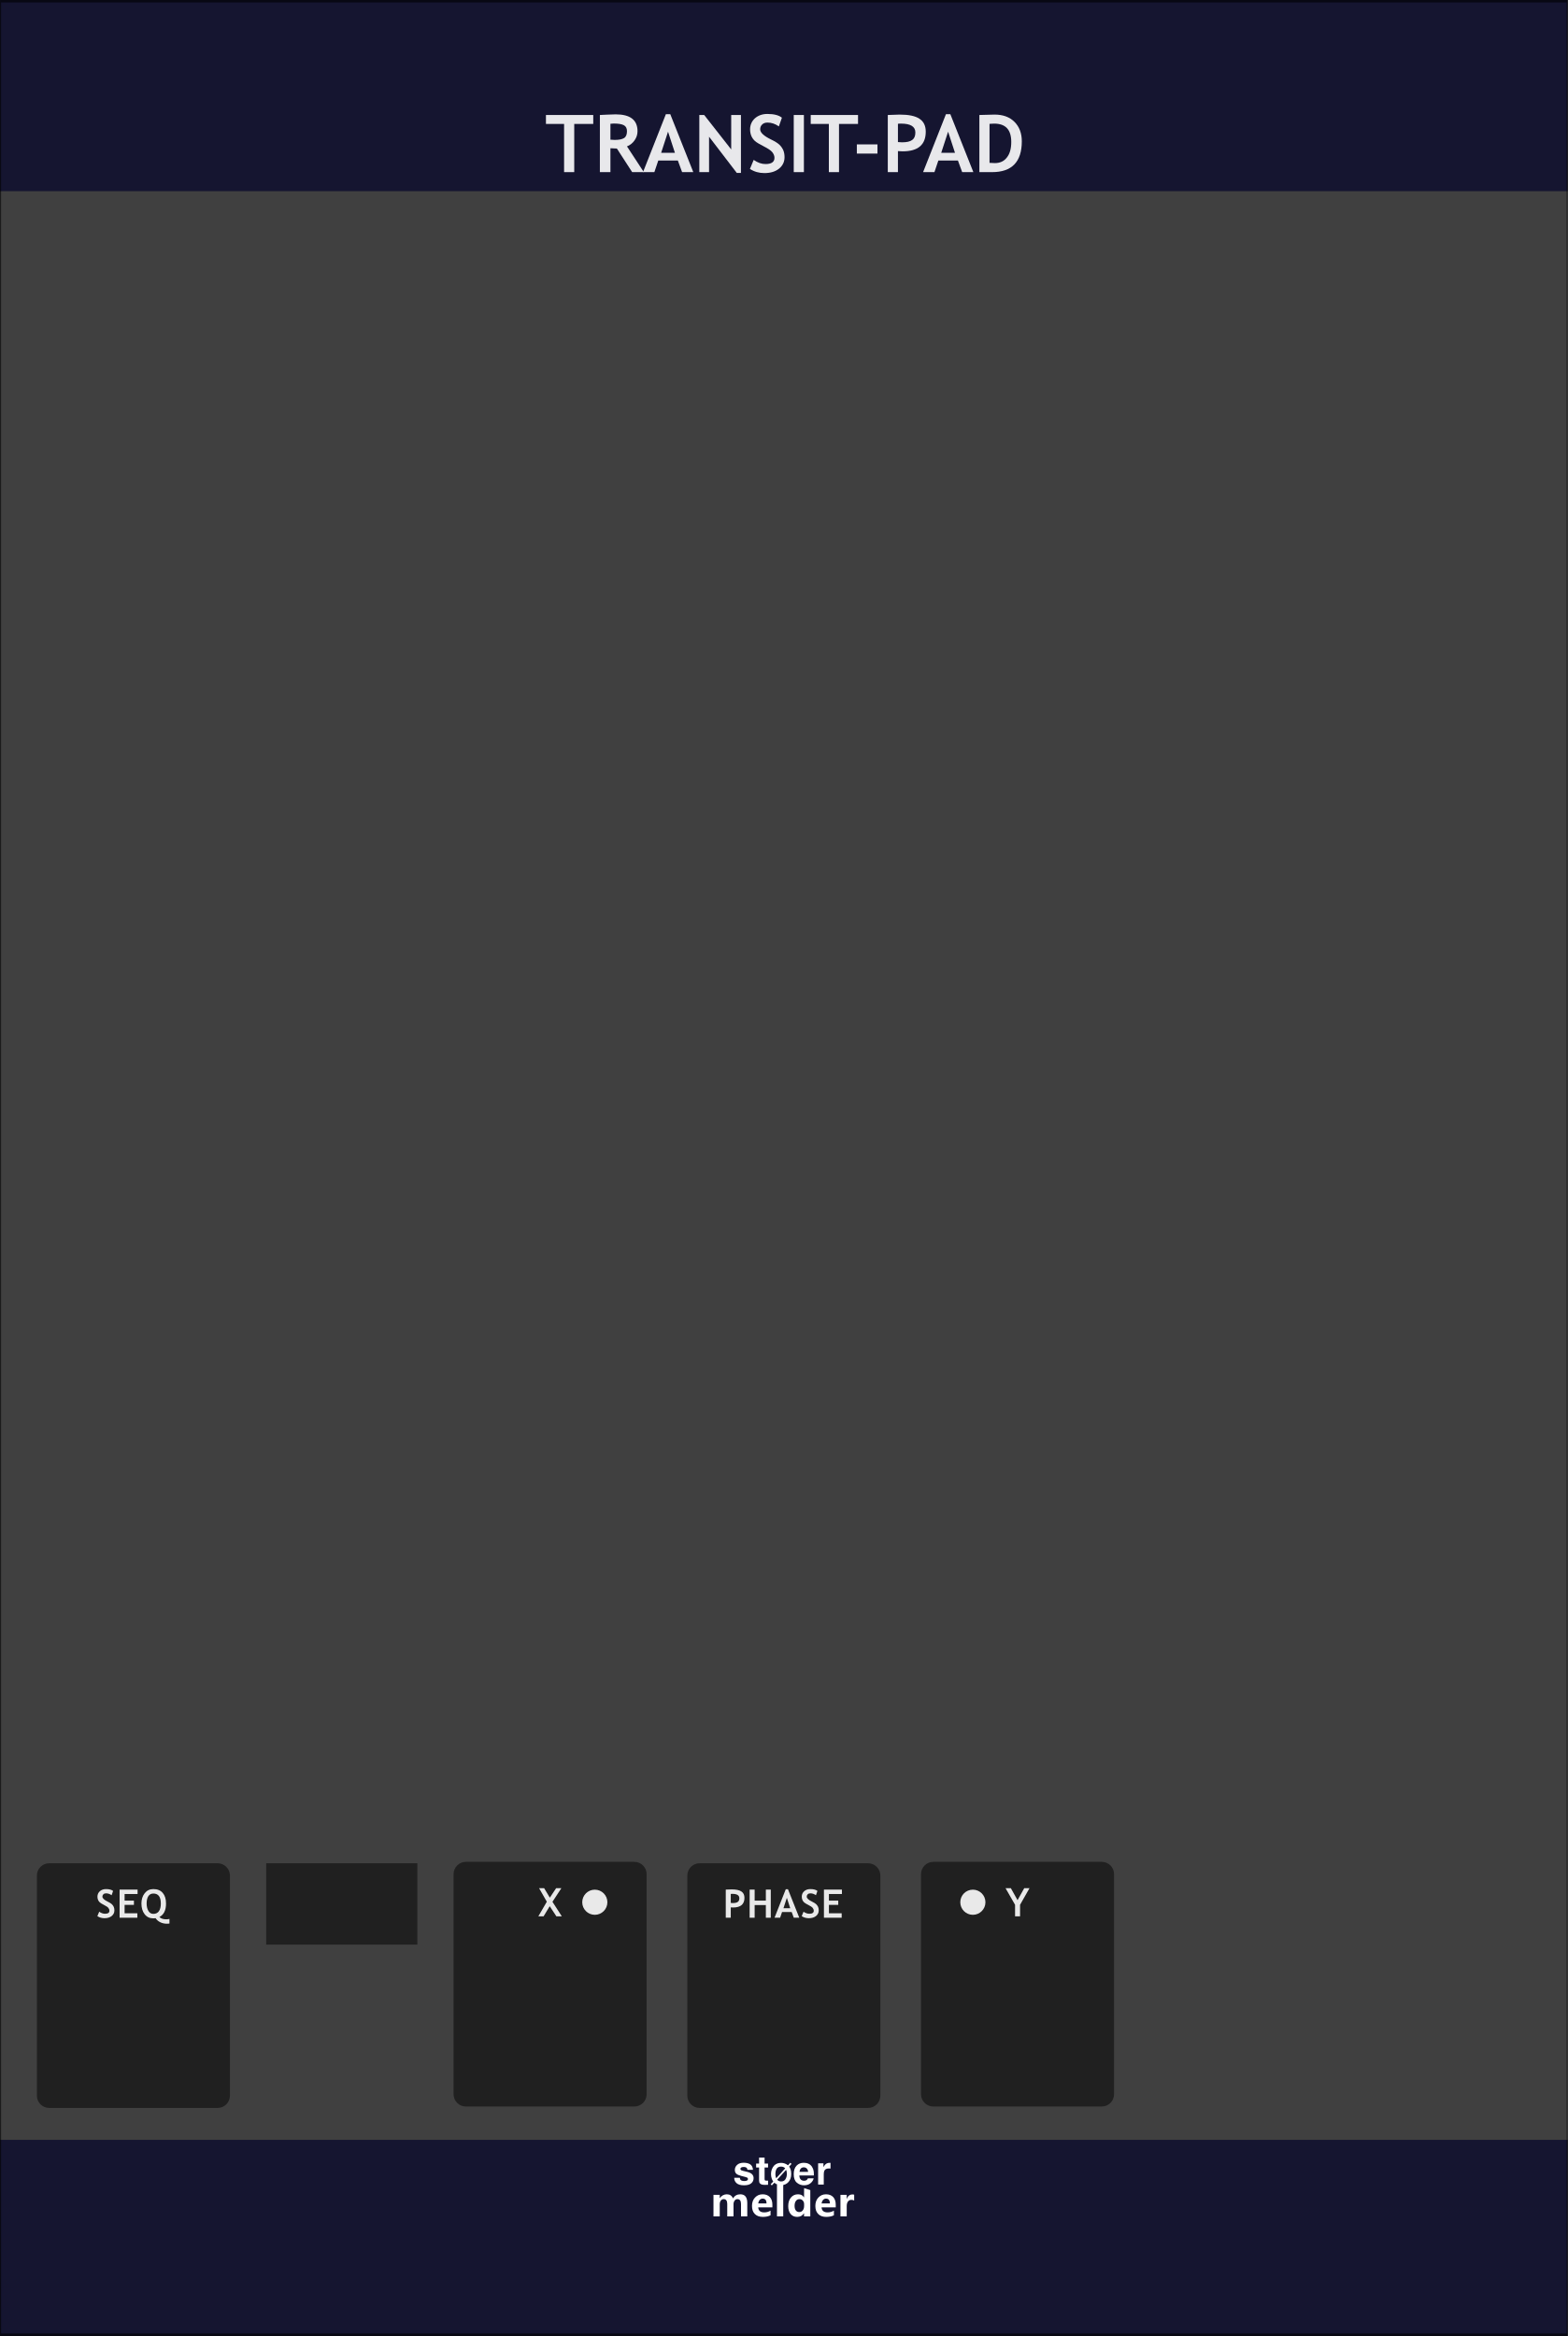
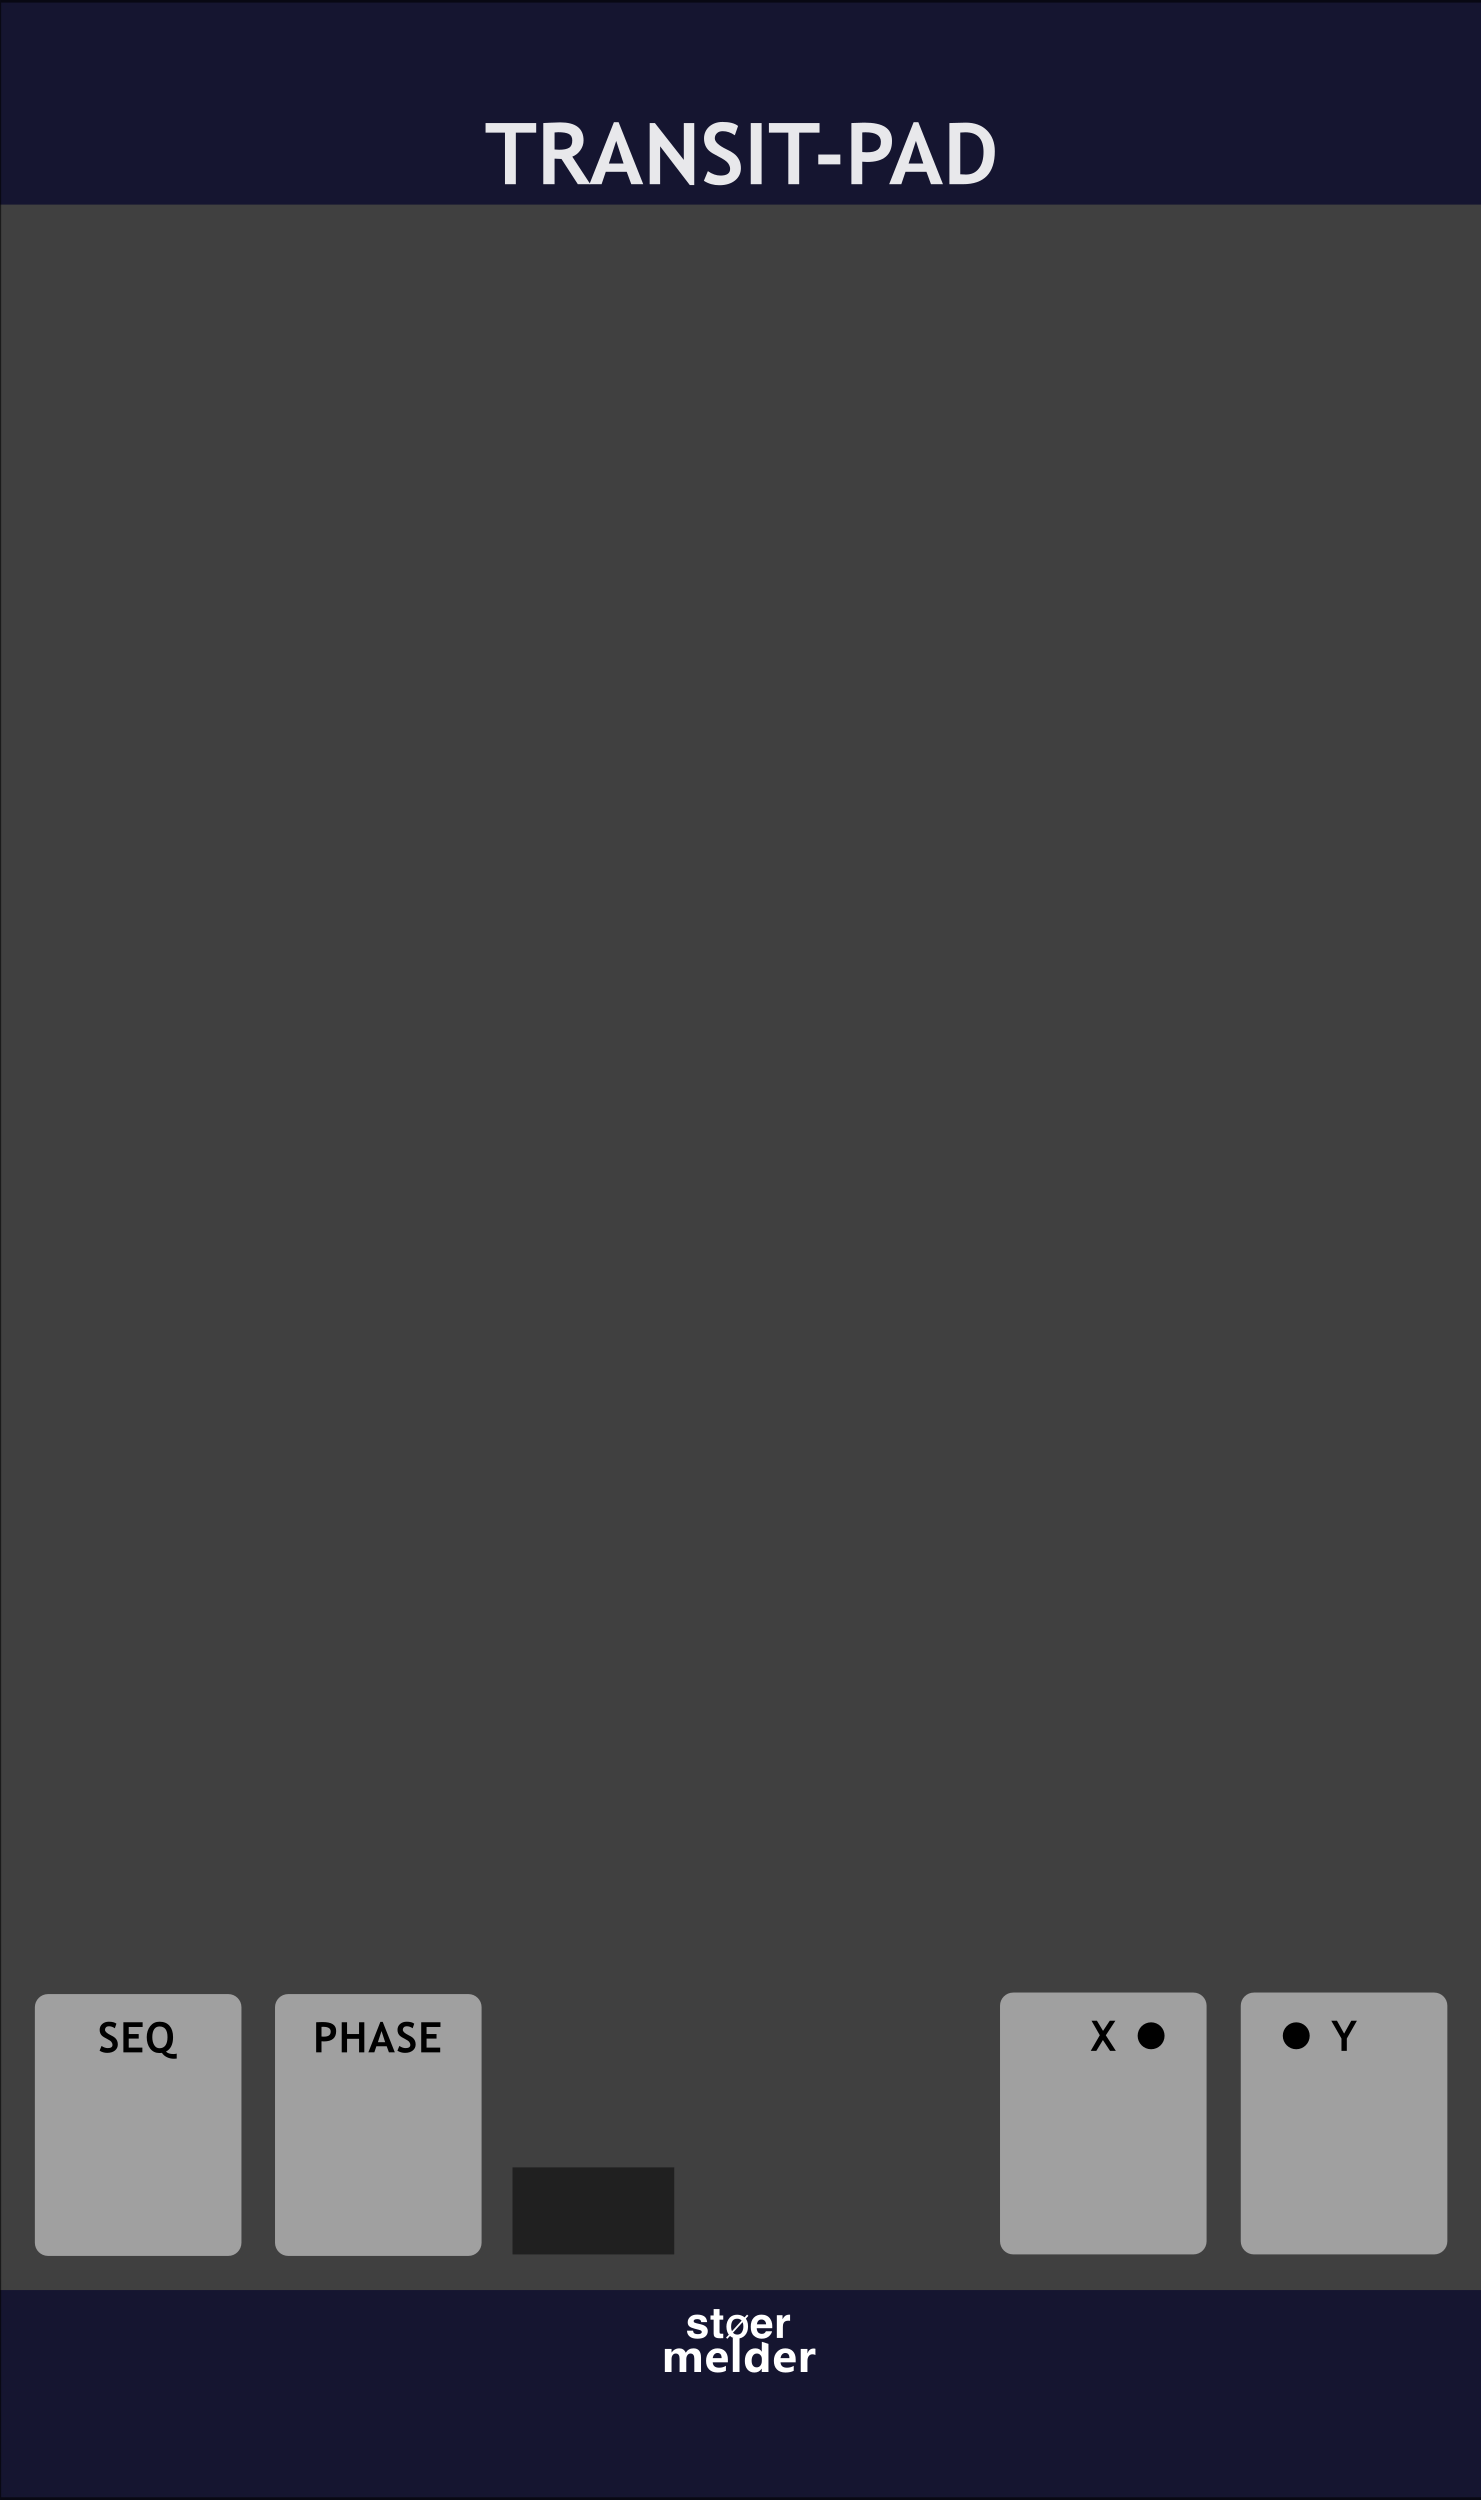
- <svg xmlns="http://www.w3.org/2000/svg" width="100%" height="100%" viewBox="0 0 255 380" version="1.1" xml:space="preserve" style="fill-rule:evenodd;clip-rule:evenodd;stroke-linecap:round;stroke-linejoin:round;stroke-miterlimit:1.5;">
+ <svg xmlns="http://www.w3.org/2000/svg" width="100%" height="100%" viewBox="0 0 225 380" version="1.1" xml:space="preserve" style="fill-rule:evenodd;clip-rule:evenodd;stroke-linecap:round;stroke-linejoin:round;stroke-miterlimit:1.5;">
  <g id="panel" transform="matrix(0.834722,0,0,1.04324,-961.337,250.623)">
    <g transform="matrix(5.09152,0,0,0.958552,1151.69,-240.235)">
      <rect x="0" y="0" width="60" height="380" style="fill:rgb(64,64,64);" />
    </g>
    <g transform="matrix(1.80655,0,0,1.81823,1205.94,-538.329)">
      <rect x="-30.034" y="347.456" width="169.102" height="16.91" style="fill:rgb(10,10,44);fill-opacity:0.8;" />
    </g>
    <g transform="matrix(1.80655,0,0,1.76292,1205.94,-852.772)">
      <rect x="-30.034" y="347.456" width="169.102" height="16.91" style="fill:rgb(10,10,44);fill-opacity:0.8;" />
    </g>
    <g transform="matrix(13.6399,0,0,25.5659,641.722,-292.473)">
      <rect x="37.388" y="2.043" width="22.397" height="14.247" style="fill:none;stroke:black;stroke-opacity:0.6;stroke-width:0.03px;" />
    </g>
-     <g transform="matrix(1.198,0,0,0.958552,1269.32,-213.396)">
+     <g transform="matrix(1.198,0,0,0.958552,1251.35,-213.396)">
      <g transform="matrix(13,0,0,13,-9.51704,0)">
        <path d="M0.364,-0.603L0.364,-0L0.237,-0L0.237,-0.603L0.01,-0.603L0.01,-0.715L0.602,-0.715L0.602,-0.603L0.364,-0.603Z" style="fill:white;fill-opacity:0.9;fill-rule:nonzero;" />
      </g>
      <g transform="matrix(13,0,0,13,-1.56343,0)">
        <path d="M0.477,-0L0.286,-0.295C0.266,-0.296 0.24,-0.297 0.205,-0.299L0.205,-0L0.073,-0L0.073,-0.715C0.08,-0.715 0.108,-0.717 0.156,-0.719C0.204,-0.721 0.242,-0.723 0.271,-0.723C0.453,-0.723 0.544,-0.652 0.544,-0.512C0.544,-0.469 0.531,-0.431 0.506,-0.396C0.481,-0.361 0.45,-0.337 0.412,-0.322L0.623,-0L0.477,-0ZM0.205,-0.605L0.205,-0.406C0.229,-0.404 0.246,-0.403 0.259,-0.403C0.312,-0.403 0.351,-0.411 0.375,-0.426C0.4,-0.441 0.412,-0.47 0.412,-0.513C0.412,-0.548 0.399,-0.573 0.373,-0.587C0.346,-0.601 0.305,-0.608 0.248,-0.608C0.234,-0.608 0.22,-0.607 0.205,-0.605Z" style="fill:white;fill-opacity:0.9;fill-rule:nonzero;" />
      </g>
      <g transform="matrix(13,0,0,13,6.37749,0)">
        <path d="M0.491,-0L0.438,-0.145L0.193,-0.145L0.144,-0L0.002,-0L0.288,-0.725L0.343,-0.725L0.631,-0L0.491,-0ZM0.315,-0.506L0.229,-0.242L0.401,-0.242L0.315,-0.506Z" style="fill:white;fill-opacity:0.9;fill-rule:nonzero;" />
      </g>
      <g transform="matrix(13,0,0,13,14.6104,0)">
        <path d="M0.542,0.01L0.195,-0.443L0.195,0L0.073,0L0.073,-0.715L0.134,-0.715L0.472,-0.284L0.472,-0.715L0.594,-0.715L0.594,0.01L0.542,0.01Z" style="fill:white;fill-opacity:0.9;fill-rule:nonzero;" />
      </g>
      <g transform="matrix(13,0,0,13,23.2877,0)">
        <path d="M0.039,-0.04L0.086,-0.153C0.136,-0.118 0.185,-0.101 0.234,-0.101C0.308,-0.101 0.346,-0.127 0.346,-0.179C0.346,-0.203 0.337,-0.226 0.319,-0.249C0.302,-0.271 0.266,-0.295 0.211,-0.323C0.156,-0.351 0.119,-0.373 0.1,-0.391C0.081,-0.409 0.066,-0.43 0.056,-0.454C0.046,-0.479 0.041,-0.506 0.041,-0.535C0.041,-0.59 0.061,-0.636 0.101,-0.673C0.142,-0.709 0.194,-0.728 0.257,-0.728C0.34,-0.728 0.401,-0.712 0.439,-0.681L0.401,-0.572C0.356,-0.604 0.309,-0.62 0.26,-0.62C0.23,-0.62 0.208,-0.612 0.192,-0.596C0.176,-0.581 0.167,-0.561 0.167,-0.536C0.167,-0.495 0.213,-0.452 0.304,-0.408C0.352,-0.385 0.386,-0.363 0.407,-0.344C0.428,-0.324 0.444,-0.301 0.456,-0.275C0.467,-0.248 0.472,-0.219 0.472,-0.187C0.472,-0.129 0.449,-0.081 0.404,-0.044C0.358,-0.007 0.297,0.012 0.22,0.012C0.153,0.012 0.093,-0.005 0.039,-0.04Z" style="fill:white;fill-opacity:0.9;fill-rule:nonzero;" />
      </g>
      <g transform="matrix(13,0,0,13,29.9336,0)">
        <rect x="0.076" y="-0.715" width="0.127" height="0.715" style="fill:white;fill-opacity:0.9;fill-rule:nonzero;" />
      </g>
      <g transform="matrix(13,0,0,13,33.5518,0)">
        <path d="M0.364,-0.603L0.364,-0L0.237,-0L0.237,-0.603L0.01,-0.603L0.01,-0.715L0.602,-0.715L0.602,-0.603L0.364,-0.603Z" style="fill:white;fill-opacity:0.9;fill-rule:nonzero;" />
      </g>
      <g transform="matrix(13,0,0,13,40.4962,0)">
        <rect x="0.053" y="-0.347" width="0.258" height="0.115" style="fill:white;fill-opacity:0.9;fill-rule:nonzero;" />
      </g>
      <g transform="matrix(13,0,0,13,45.2696,0)">
        <path d="M0.2,-0.263L0.2,-0L0.073,-0L0.073,-0.715C0.158,-0.718 0.207,-0.72 0.222,-0.72C0.335,-0.72 0.417,-0.703 0.469,-0.668C0.522,-0.634 0.548,-0.579 0.548,-0.506C0.548,-0.342 0.451,-0.26 0.258,-0.26C0.243,-0.26 0.224,-0.261 0.2,-0.263ZM0.2,-0.605L0.2,-0.376C0.222,-0.374 0.239,-0.373 0.251,-0.373C0.309,-0.373 0.351,-0.382 0.378,-0.402C0.405,-0.421 0.418,-0.452 0.418,-0.496C0.418,-0.57 0.358,-0.607 0.239,-0.607C0.225,-0.607 0.213,-0.607 0.2,-0.605Z" style="fill:white;fill-opacity:0.9;fill-rule:nonzero;" />
      </g>
      <g transform="matrix(13,0,0,13,51.9346,0)">
        <path d="M0.491,-0L0.438,-0.145L0.193,-0.145L0.144,-0L0.002,-0L0.288,-0.725L0.343,-0.725L0.631,-0L0.491,-0ZM0.315,-0.506L0.229,-0.242L0.401,-0.242L0.315,-0.506Z" style="fill:white;fill-opacity:0.9;fill-rule:nonzero;" />
      </g>
      <g transform="matrix(13,0,0,13,60.1675,0)">
        <path d="M0.232,-0L0.073,-0L0.073,-0.715C0.174,-0.718 0.238,-0.72 0.264,-0.72C0.368,-0.72 0.451,-0.69 0.512,-0.629C0.573,-0.568 0.604,-0.487 0.604,-0.386C0.604,-0.129 0.48,-0 0.232,-0ZM0.2,-0.604L0.2,-0.116C0.221,-0.114 0.243,-0.113 0.267,-0.113C0.331,-0.113 0.381,-0.136 0.417,-0.183C0.454,-0.229 0.472,-0.294 0.472,-0.378C0.472,-0.531 0.401,-0.607 0.258,-0.607C0.245,-0.607 0.225,-0.606 0.2,-0.604Z" style="fill:white;fill-opacity:0.9;fill-rule:nonzero;" />
      </g>
    </g>
-     <g transform="matrix(0.552947,0,0,1.42457,1237.25,-31.0104)">
-       <path d="M73.138,58.269C73.138,57.527 71.196,56.924 68.804,56.924L9.44,56.924C7.049,56.924 5.107,57.527 5.107,58.269L5.107,82.358C5.107,83.101 7.049,83.704 9.44,83.704L68.804,83.704C71.196,83.704 73.138,83.101 73.138,82.358L73.138,58.269Z" style="fill:rgb(32,32,32);" />
+     <g transform="matrix(0.552947,0,0,1.42457,1330.96,-31.0104)">
+       <path d="M73.138,58.269C73.138,57.527 71.196,56.924 68.804,56.924L9.44,56.924C7.049,56.924 5.107,57.527 5.107,58.269L5.107,82.358C5.107,83.101 7.049,83.704 9.44,83.704L68.804,83.704C71.196,83.704 73.138,83.101 73.138,82.358L73.138,58.269Z" style="fill:white;fill-opacity:0.5;" />
    </g>
-     <g transform="matrix(1.198,0,0,0.958552,1209.48,8.83172)">
+     <g transform="matrix(1.198,0,0,0.958552,1303.19,8.83172)">
      <g transform="matrix(6.4,0,0,6.4,39.3153,51.8924)">
-         <path d="M0.46,-0L0.291,-0.257L0.135,-0L0.002,-0L0.217,-0.371L0.02,-0.716L0.149,-0.715L0.294,-0.474L0.454,-0.715L0.587,-0.715L0.36,-0.369L0.598,-0L0.46,-0Z" style="fill:white;fill-opacity:0.9;fill-rule:nonzero;" />
+         <path d="M0.46,-0L0.291,-0.257L0.135,-0L0.002,-0L0.217,-0.371L0.02,-0.716L0.149,-0.715L0.294,-0.474L0.454,-0.715L0.587,-0.715L0.36,-0.369L0.598,-0L0.46,-0Z" style="fill-rule:nonzero;" />
      </g>
    </g>
-     <g transform="matrix(0.72137,0,0,0.72137,590.207,27.4823)">
+     <g transform="matrix(0.72137,0,0,0.72137,572.237,27.4823)">
      <g transform="matrix(1.198,0,0,0.958552,893.633,-224.914)">
        <g transform="matrix(9,0,0,9,64.0056,347.267)">
          <path d="M0.919,-0L0.762,-0L0.762,-0.308C0.762,-0.391 0.732,-0.432 0.671,-0.432C0.643,-0.432 0.62,-0.42 0.602,-0.395C0.583,-0.369 0.574,-0.339 0.574,-0.303L0.574,-0L0.417,-0L0.417,-0.312C0.417,-0.392 0.387,-0.432 0.327,-0.432C0.298,-0.432 0.274,-0.42 0.256,-0.396C0.238,-0.372 0.229,-0.341 0.229,-0.301L0.229,-0L0.072,-0L0.072,-0.54L0.229,-0.54L0.229,-0.456L0.231,-0.456C0.25,-0.486 0.275,-0.51 0.307,-0.528C0.338,-0.545 0.371,-0.553 0.405,-0.553C0.481,-0.553 0.533,-0.519 0.561,-0.451C0.603,-0.519 0.663,-0.553 0.743,-0.553C0.86,-0.553 0.919,-0.481 0.919,-0.335L0.919,-0Z" style="fill:white;fill-rule:nonzero;" />
        </g>
        <g transform="matrix(9,0,0,9,72.978,347.267)">
          <path d="M0.551,-0.226L0.196,-0.226C0.201,-0.142 0.252,-0.1 0.347,-0.1C0.407,-0.1 0.459,-0.115 0.505,-0.144L0.505,-0.028C0.456,-0.001 0.391,0.013 0.312,0.013C0.226,0.013 0.159,-0.011 0.111,-0.06C0.063,-0.108 0.04,-0.176 0.04,-0.262C0.04,-0.348 0.065,-0.419 0.116,-0.472C0.167,-0.526 0.23,-0.553 0.307,-0.553C0.384,-0.553 0.443,-0.53 0.487,-0.484C0.53,-0.437 0.551,-0.374 0.551,-0.292L0.551,-0.226ZM0.404,-0.324C0.404,-0.405 0.372,-0.445 0.306,-0.445C0.279,-0.445 0.255,-0.434 0.234,-0.412C0.214,-0.39 0.201,-0.361 0.195,-0.324L0.404,-0.324Z" style="fill:white;fill-rule:nonzero;" />
        </g>
        <g transform="matrix(9,0,0,9,78.3513,347.267)">
          <rect x="0.069" y="-0.799" width="0.157" height="0.799" style="fill:white;fill-rule:nonzero;" />
        </g>
        <g transform="matrix(9,0,0,9,81.1494,347.267)">
          <path d="M0.593,-0L0.436,-0L0.436,-0.076L0.433,-0.076C0.395,-0.017 0.339,0.013 0.264,0.013C0.195,0.013 0.141,-0.011 0.1,-0.06C0.06,-0.108 0.04,-0.174 0.04,-0.258C0.04,-0.346 0.062,-0.418 0.108,-0.472C0.153,-0.526 0.212,-0.553 0.286,-0.553C0.356,-0.553 0.405,-0.528 0.433,-0.477L0.436,-0.477L0.438,-0.707L0.593,-0.658L0.593,-0ZM0.438,-0.306C0.438,-0.342 0.427,-0.372 0.405,-0.396C0.383,-0.42 0.356,-0.432 0.323,-0.432C0.284,-0.432 0.254,-0.417 0.232,-0.386C0.21,-0.356 0.199,-0.315 0.199,-0.263C0.199,-0.213 0.21,-0.175 0.231,-0.148C0.252,-0.121 0.281,-0.108 0.318,-0.108C0.353,-0.108 0.382,-0.122 0.404,-0.15C0.427,-0.179 0.438,-0.215 0.438,-0.261L0.438,-0.306Z" style="fill:white;fill-rule:nonzero;" />
        </g>
        <g transform="matrix(9,0,0,9,87.2654,347.267)">
          <path d="M0.551,-0.226L0.196,-0.226C0.201,-0.142 0.252,-0.1 0.347,-0.1C0.407,-0.1 0.459,-0.115 0.505,-0.144L0.505,-0.028C0.456,-0.001 0.391,0.013 0.312,0.013C0.226,0.013 0.159,-0.011 0.111,-0.06C0.063,-0.108 0.04,-0.176 0.04,-0.262C0.04,-0.348 0.065,-0.419 0.116,-0.472C0.167,-0.526 0.23,-0.553 0.307,-0.553C0.384,-0.553 0.443,-0.53 0.487,-0.484C0.53,-0.437 0.551,-0.374 0.551,-0.292L0.551,-0.226ZM0.404,-0.324C0.404,-0.405 0.372,-0.445 0.306,-0.445C0.279,-0.445 0.255,-0.434 0.234,-0.412C0.214,-0.39 0.201,-0.361 0.195,-0.324L0.404,-0.324Z" style="fill:white;fill-rule:nonzero;" />
        </g>
        <g transform="matrix(9,0,0,9,92.6386,347.267)">
          <path d="M0.416,-0.397C0.397,-0.408 0.374,-0.414 0.346,-0.414C0.31,-0.414 0.282,-0.4 0.261,-0.373C0.24,-0.345 0.229,-0.308 0.229,-0.26L0.229,-0L0.072,-0L0.072,-0.54L0.229,-0.54L0.229,-0.438L0.231,-0.438C0.257,-0.512 0.305,-0.549 0.374,-0.549C0.392,-0.549 0.406,-0.547 0.416,-0.543L0.416,-0.397Z" style="fill:white;fill-rule:nonzero;" />
        </g>
      </g>
      <g transform="matrix(1.198,0,0,0.958552,893.495,-231.786)">
        <g transform="matrix(9,0,0,9,69.1554,347.267)">
          <path d="M0.432,-0.508C0.473,-0.481 0.497,-0.435 0.503,-0.37L0.364,-0.37C0.362,-0.388 0.357,-0.402 0.349,-0.413C0.334,-0.431 0.308,-0.441 0.271,-0.441C0.241,-0.441 0.219,-0.436 0.206,-0.427C0.193,-0.417 0.187,-0.406 0.187,-0.394C0.187,-0.378 0.194,-0.366 0.208,-0.359C0.221,-0.351 0.27,-0.339 0.353,-0.32C0.408,-0.307 0.449,-0.288 0.477,-0.261C0.504,-0.235 0.518,-0.201 0.518,-0.161C0.518,-0.108 0.498,-0.065 0.459,-0.032C0.42,0.001 0.359,0.018 0.277,0.018C0.194,0.018 0.132,0 0.092,-0.035C0.052,-0.07 0.032,-0.115 0.032,-0.17L0.173,-0.17C0.176,-0.145 0.183,-0.128 0.192,-0.117C0.21,-0.099 0.242,-0.089 0.288,-0.089C0.315,-0.089 0.337,-0.093 0.353,-0.102C0.369,-0.11 0.377,-0.122 0.377,-0.138C0.377,-0.154 0.371,-0.166 0.358,-0.174C0.345,-0.182 0.297,-0.196 0.213,-0.216C0.153,-0.231 0.11,-0.25 0.085,-0.272C0.061,-0.294 0.048,-0.326 0.048,-0.368C0.048,-0.417 0.068,-0.459 0.106,-0.494C0.145,-0.53 0.199,-0.547 0.269,-0.547C0.335,-0.547 0.39,-0.534 0.432,-0.508Z" style="fill:white;fill-rule:nonzero;" />
        </g>
        <g transform="matrix(9,0,0,9,74.2958,347.267)">
          <path d="M0.309,-0.099L0.309,0.005L0.243,0.007C0.177,0.01 0.132,-0.002 0.108,-0.027C0.092,-0.043 0.084,-0.067 0.084,-0.101L0.084,-0.428L0.01,-0.428L0.01,-0.527L0.084,-0.527L0.084,-0.676L0.222,-0.676L0.222,-0.527L0.309,-0.527L0.309,-0.428L0.222,-0.428L0.222,-0.147C0.222,-0.125 0.225,-0.112 0.23,-0.106C0.236,-0.101 0.253,-0.098 0.281,-0.098C0.285,-0.098 0.29,-0.098 0.295,-0.098C0.299,-0.099 0.304,-0.099 0.309,-0.099Z" style="fill:white;fill-rule:nonzero;" />
        </g>
        <g transform="matrix(6.6,0,0,6.6,77.4278,347.267)">
          <path d="M0.393,-0.742C0.436,-0.742 0.477,-0.735 0.518,-0.72C0.559,-0.706 0.595,-0.685 0.627,-0.658L0.707,-0.745L0.749,-0.706L0.667,-0.614C0.685,-0.592 0.701,-0.561 0.716,-0.521C0.731,-0.479 0.738,-0.426 0.738,-0.361C0.738,-0.248 0.706,-0.156 0.642,-0.085C0.579,-0.015 0.496,0.02 0.393,0.02C0.353,0.02 0.314,0.014 0.274,0.002C0.235,-0.01 0.197,-0.032 0.162,-0.063L0.076,0.028L0.035,-0.011L0.124,-0.104C0.105,-0.129 0.088,-0.161 0.074,-0.2C0.057,-0.246 0.048,-0.3 0.048,-0.361C0.048,-0.473 0.084,-0.57 0.155,-0.651C0.216,-0.711 0.295,-0.742 0.393,-0.742ZM0.207,-0.273C0.21,-0.257 0.216,-0.238 0.224,-0.215L0.533,-0.555C0.521,-0.57 0.503,-0.584 0.48,-0.595C0.457,-0.608 0.428,-0.614 0.393,-0.614C0.323,-0.614 0.273,-0.591 0.243,-0.545C0.213,-0.499 0.198,-0.438 0.198,-0.361C0.198,-0.329 0.201,-0.3 0.207,-0.273ZM0.321,-0.121C0.344,-0.112 0.368,-0.107 0.393,-0.107C0.463,-0.107 0.513,-0.134 0.543,-0.186C0.574,-0.238 0.589,-0.297 0.589,-0.361C0.589,-0.382 0.588,-0.403 0.585,-0.423C0.581,-0.454 0.574,-0.481 0.564,-0.503L0.258,-0.167C0.277,-0.145 0.298,-0.13 0.321,-0.121Z" style="fill:white;fill-rule:nonzero;" />
        </g>
        <g transform="matrix(9,0,0,9,82.6605,347.267)">
          <path d="M0.521,-0.156C0.517,-0.125 0.5,-0.093 0.471,-0.06C0.426,-0.008 0.362,0.018 0.28,0.018C0.212,0.018 0.152,-0.004 0.101,-0.048C0.049,-0.091 0.023,-0.162 0.023,-0.261C0.023,-0.353 0.046,-0.424 0.093,-0.473C0.14,-0.522 0.2,-0.546 0.275,-0.546C0.319,-0.546 0.359,-0.538 0.395,-0.521C0.43,-0.505 0.459,-0.479 0.482,-0.443C0.503,-0.411 0.517,-0.375 0.523,-0.333C0.527,-0.309 0.528,-0.273 0.527,-0.228L0.163,-0.228C0.165,-0.174 0.182,-0.137 0.213,-0.115C0.233,-0.102 0.256,-0.095 0.283,-0.095C0.311,-0.095 0.335,-0.103 0.353,-0.12C0.362,-0.128 0.371,-0.141 0.378,-0.156L0.521,-0.156ZM0.383,-0.319C0.381,-0.356 0.369,-0.384 0.349,-0.403C0.329,-0.422 0.305,-0.432 0.275,-0.432C0.243,-0.432 0.218,-0.422 0.2,-0.401C0.182,-0.381 0.171,-0.354 0.167,-0.319L0.383,-0.319Z" style="fill:white;fill-rule:nonzero;" />
        </g>
        <g transform="matrix(9,0,0,9,87.8009,347.267)">
          <path d="M0.333,-0.404C0.277,-0.404 0.239,-0.386 0.22,-0.349C0.209,-0.329 0.204,-0.297 0.204,-0.254L0.204,-0L0.063,-0L0.063,-0.532L0.196,-0.532L0.196,-0.439C0.218,-0.475 0.236,-0.499 0.252,-0.512C0.278,-0.534 0.312,-0.545 0.354,-0.545C0.357,-0.545 0.366,-0.544 0.373,-0.544L0.373,-0.401C0.364,-0.402 0.356,-0.403 0.349,-0.403C0.342,-0.404 0.337,-0.404 0.333,-0.404Z" style="fill:white;fill-rule:nonzero;" />
        </g>
      </g>
    </g>
-     <g transform="matrix(0.552947,0,0,1.42457,1282.8,-30.7896)">
-       <path d="M73.138,58.269C73.138,57.527 71.196,56.924 68.804,56.924L9.44,56.924C7.049,56.924 5.107,57.527 5.107,58.269L5.107,82.358C5.107,83.101 7.049,83.704 9.44,83.704L68.804,83.704C71.196,83.704 73.138,83.101 73.138,82.358L73.138,58.269Z" style="fill:rgb(32,32,32);" />
+     <g transform="matrix(0.552947,0,0,1.42457,1198.94,-30.7896)">
+       <path d="M73.138,58.269C73.138,57.527 71.196,56.924 68.804,56.924L9.44,56.924C7.049,56.924 5.107,57.527 5.107,58.269L5.107,82.358C5.107,83.101 7.049,83.704 9.44,83.704L68.804,83.704C71.196,83.704 73.138,83.101 73.138,82.358L73.138,58.269Z" style="fill:white;fill-opacity:0.5;" />
    </g>
-     <g transform="matrix(1.198,0,0,0.958552,1254.9,9.0525)">
+     <g transform="matrix(1.198,0,0,0.958552,1171.04,9.0525)">
      <g transform="matrix(6.4,0,0,6.4,31.4327,51.8924)">
-         <path d="M0.2,-0.263L0.2,-0L0.073,-0L0.073,-0.715C0.158,-0.718 0.207,-0.72 0.222,-0.72C0.335,-0.72 0.417,-0.703 0.469,-0.668C0.522,-0.634 0.548,-0.579 0.548,-0.506C0.548,-0.342 0.451,-0.26 0.258,-0.26C0.243,-0.26 0.224,-0.261 0.2,-0.263ZM0.2,-0.605L0.2,-0.376C0.222,-0.374 0.239,-0.373 0.251,-0.373C0.309,-0.373 0.351,-0.382 0.378,-0.402C0.405,-0.421 0.418,-0.452 0.418,-0.496C0.418,-0.57 0.358,-0.607 0.239,-0.607C0.225,-0.607 0.213,-0.607 0.2,-0.605Z" style="fill:white;fill-opacity:0.9;fill-rule:nonzero;" />
+         <path d="M0.2,-0.263L0.2,-0L0.073,-0L0.073,-0.715C0.158,-0.718 0.207,-0.72 0.222,-0.72C0.335,-0.72 0.417,-0.703 0.469,-0.668C0.522,-0.634 0.548,-0.579 0.548,-0.506C0.548,-0.342 0.451,-0.26 0.258,-0.26C0.243,-0.26 0.224,-0.261 0.2,-0.263ZM0.2,-0.605L0.2,-0.376C0.222,-0.374 0.239,-0.373 0.251,-0.373C0.309,-0.373 0.351,-0.382 0.378,-0.402C0.405,-0.421 0.418,-0.452 0.418,-0.496C0.418,-0.57 0.358,-0.607 0.239,-0.607C0.225,-0.607 0.213,-0.607 0.2,-0.605Z" style="fill-rule:nonzero;" />
      </g>
      <g transform="matrix(6.4,0,0,6.4,35.317,51.8924)">
-         <path d="M0.485,-0L0.485,-0.322L0.2,-0.322L0.2,-0L0.073,-0L0.073,-0.715L0.2,-0.715L0.2,-0.435L0.485,-0.435L0.485,-0.715L0.61,-0.715L0.61,-0L0.485,-0Z" style="fill:white;fill-opacity:0.9;fill-rule:nonzero;" />
+         <path d="M0.485,-0L0.485,-0.322L0.2,-0.322L0.2,-0L0.073,-0L0.073,-0.715L0.2,-0.715L0.2,-0.435L0.485,-0.435L0.485,-0.715L0.61,-0.715L0.61,-0L0.485,-0Z" style="fill-rule:nonzero;" />
      </g>
      <g transform="matrix(6.4,0,0,6.4,39.82,51.8924)">
-         <path d="M0.491,-0L0.438,-0.145L0.193,-0.145L0.144,-0L0.002,-0L0.288,-0.725L0.343,-0.725L0.631,-0L0.491,-0ZM0.315,-0.506L0.229,-0.242L0.401,-0.242L0.315,-0.506Z" style="fill:white;fill-opacity:0.9;fill-rule:nonzero;" />
+         <path d="M0.491,-0L0.438,-0.145L0.193,-0.145L0.144,-0L0.002,-0L0.288,-0.725L0.343,-0.725L0.631,-0L0.491,-0ZM0.315,-0.506L0.229,-0.242L0.401,-0.242L0.315,-0.506Z" style="fill-rule:nonzero;" />
      </g>
      <g transform="matrix(6.4,0,0,6.4,44.0011,51.8924)">
-         <path d="M0.039,-0.04L0.086,-0.153C0.136,-0.118 0.185,-0.101 0.234,-0.101C0.308,-0.101 0.346,-0.127 0.346,-0.179C0.346,-0.203 0.337,-0.226 0.319,-0.249C0.302,-0.271 0.266,-0.295 0.211,-0.323C0.156,-0.351 0.119,-0.373 0.1,-0.391C0.081,-0.409 0.066,-0.43 0.056,-0.454C0.046,-0.479 0.041,-0.506 0.041,-0.535C0.041,-0.59 0.061,-0.636 0.101,-0.673C0.142,-0.709 0.194,-0.728 0.257,-0.728C0.34,-0.728 0.401,-0.712 0.439,-0.681L0.401,-0.572C0.356,-0.604 0.309,-0.62 0.26,-0.62C0.23,-0.62 0.208,-0.612 0.192,-0.596C0.176,-0.581 0.167,-0.561 0.167,-0.536C0.167,-0.495 0.213,-0.452 0.304,-0.408C0.352,-0.385 0.386,-0.363 0.407,-0.344C0.428,-0.324 0.444,-0.301 0.456,-0.275C0.467,-0.248 0.472,-0.219 0.472,-0.187C0.472,-0.129 0.449,-0.081 0.404,-0.044C0.358,-0.007 0.297,0.012 0.22,0.012C0.153,0.012 0.093,-0.005 0.039,-0.04Z" style="fill:white;fill-opacity:0.9;fill-rule:nonzero;" />
+         <path d="M0.039,-0.04L0.086,-0.153C0.136,-0.118 0.185,-0.101 0.234,-0.101C0.308,-0.101 0.346,-0.127 0.346,-0.179C0.346,-0.203 0.337,-0.226 0.319,-0.249C0.302,-0.271 0.266,-0.295 0.211,-0.323C0.156,-0.351 0.119,-0.373 0.1,-0.391C0.081,-0.409 0.066,-0.43 0.056,-0.454C0.046,-0.479 0.041,-0.506 0.041,-0.535C0.041,-0.59 0.061,-0.636 0.101,-0.673C0.142,-0.709 0.194,-0.728 0.257,-0.728C0.34,-0.728 0.401,-0.712 0.439,-0.681L0.401,-0.572C0.356,-0.604 0.309,-0.62 0.26,-0.62C0.23,-0.62 0.208,-0.612 0.192,-0.596C0.176,-0.581 0.167,-0.561 0.167,-0.536C0.167,-0.495 0.213,-0.452 0.304,-0.408C0.352,-0.385 0.386,-0.363 0.407,-0.344C0.428,-0.324 0.444,-0.301 0.456,-0.275C0.467,-0.248 0.472,-0.219 0.472,-0.187C0.472,-0.129 0.449,-0.081 0.404,-0.044C0.358,-0.007 0.297,0.012 0.22,0.012C0.153,0.012 0.093,-0.005 0.039,-0.04Z" style="fill-rule:nonzero;" />
      </g>
      <g transform="matrix(6.4,0,0,6.4,47.401,51.8924)">
-         <path d="M0.2,-0.603L0.2,-0.435L0.437,-0.435L0.437,-0.327L0.2,-0.327L0.2,-0.113L0.524,-0.113L0.524,-0L0.073,-0L0.073,-0.715L0.53,-0.715L0.53,-0.603L0.2,-0.603Z" style="fill:white;fill-opacity:0.9;fill-rule:nonzero;" />
+         <path d="M0.2,-0.603L0.2,-0.435L0.437,-0.435L0.437,-0.327L0.2,-0.327L0.2,-0.113L0.524,-0.113L0.524,-0L0.073,-0L0.073,-0.715L0.53,-0.715L0.53,-0.603L0.2,-0.603Z" style="fill-rule:nonzero;" />
      </g>
    </g>
-     <g transform="matrix(0.552947,0,0,1.42457,1328.34,-31.0104)">
-       <path d="M73.138,58.269C73.138,57.527 71.196,56.924 68.804,56.924L9.44,56.924C7.049,56.924 5.107,57.527 5.107,58.269L5.107,82.358C5.107,83.101 7.049,83.704 9.44,83.704L68.804,83.704C71.196,83.704 73.138,83.101 73.138,82.358L73.138,58.269Z" style="fill:rgb(32,32,32);" />
+     <g transform="matrix(0.552947,0,0,1.42457,1374.8,-31.0104)">
+       <path d="M73.138,58.269C73.138,57.527 71.196,56.924 68.804,56.924L9.44,56.924C7.049,56.924 5.107,57.527 5.107,58.269L5.107,82.358C5.107,83.101 7.049,83.704 9.44,83.704L68.804,83.704C71.196,83.704 73.138,83.101 73.138,82.358L73.138,58.269Z" style="fill:white;fill-opacity:0.5;" />
    </g>
-     <g transform="matrix(1.198,0,0,0.958552,1300.57,8.83172)">
+     <g transform="matrix(1.198,0,0,0.958552,1347.04,8.83172)">
      <g transform="matrix(6.4,0,0,6.4,39.2747,51.8924)">
-         <path d="M0.371,-0.293L0.371,-0L0.244,-0L0.244,-0.293L0.002,-0.715L0.137,-0.715L0.307,-0.41L0.477,-0.715L0.611,-0.715L0.371,-0.293Z" style="fill:white;fill-opacity:0.9;fill-rule:nonzero;" />
+         <path d="M0.371,-0.293L0.371,-0L0.244,-0L0.244,-0.293L0.002,-0.715L0.137,-0.715L0.307,-0.41L0.477,-0.715L0.611,-0.715L0.371,-0.293Z" style="fill-rule:nonzero;" />
      </g>
    </g>
-     <g transform="matrix(0.18839,0,-1.00148e-17,0.155446,1262.1,34.32)">
-       <ellipse cx="29.183" cy="141.909" rx="13.008" ry="12.614" style="fill:white;fill-opacity:0.9;" />
+     <g transform="matrix(0.18839,0,-1.00148e-17,0.155446,1355.8,34.32)">
+       <ellipse cx="29.183" cy="141.909" rx="13.008" ry="12.614" />
    </g>
-     <g transform="matrix(0.18839,0,-1.00148e-17,0.155446,1335.77,34.32)">
-       <ellipse cx="29.183" cy="141.909" rx="13.008" ry="12.614" style="fill:white;fill-opacity:0.9;" />
+     <g transform="matrix(0.18839,0,-1.00148e-17,0.155446,1382.23,34.32)">
+       <ellipse cx="29.183" cy="141.909" rx="13.008" ry="12.614" />
    </g>
-     <g transform="matrix(1.16447,0,0,1.34672,1188.62,-226.882)">
+     <g transform="matrix(1.16447,0,0,1.34672,1230.07,-201.634)">
      <rect x="12.831" y="205.822" width="25.296" height="9.417" style="fill:rgb(32,32,32);" />
    </g>
-     <g transform="matrix(0.552947,0,0,1.42457,1156.05,-30.7896)">
-       <path d="M73.138,58.269C73.138,57.527 71.196,56.924 68.804,56.924L9.44,56.924C7.049,56.924 5.107,57.527 5.107,58.269L5.107,82.358C5.107,83.101 7.049,83.704 9.44,83.704L68.804,83.704C71.196,83.704 73.138,83.101 73.138,82.358L73.138,58.269Z" style="fill:rgb(32,32,32);" />
+     <g transform="matrix(0.552947,0,0,1.42457,1155.21,-30.7896)">
+       <path d="M73.138,58.269C73.138,57.527 71.196,56.924 68.804,56.924L9.44,56.924C7.049,56.924 5.107,57.527 5.107,58.269L5.107,82.358C5.107,83.101 7.049,83.704 9.44,83.704L68.804,83.704C71.196,83.704 73.138,83.101 73.138,82.358L73.138,58.269Z" style="fill:white;fill-opacity:0.5;" />
    </g>
-     <g transform="matrix(1.198,0,0,0.958552,1127.69,9.0525)">
+     <g transform="matrix(1.198,0,0,0.958552,1126.85,9.0525)">
      <g transform="matrix(6.4,0,0,6.4,35.6175,51.8924)">
-         <path d="M0.039,-0.04L0.086,-0.153C0.136,-0.118 0.185,-0.101 0.234,-0.101C0.308,-0.101 0.346,-0.127 0.346,-0.179C0.346,-0.203 0.337,-0.226 0.319,-0.249C0.302,-0.271 0.266,-0.295 0.211,-0.323C0.156,-0.351 0.119,-0.373 0.1,-0.391C0.081,-0.409 0.066,-0.43 0.056,-0.454C0.046,-0.479 0.041,-0.506 0.041,-0.535C0.041,-0.59 0.061,-0.636 0.101,-0.673C0.142,-0.709 0.194,-0.728 0.257,-0.728C0.34,-0.728 0.401,-0.712 0.439,-0.681L0.401,-0.572C0.356,-0.604 0.309,-0.62 0.26,-0.62C0.23,-0.62 0.208,-0.612 0.192,-0.596C0.176,-0.581 0.167,-0.561 0.167,-0.536C0.167,-0.495 0.213,-0.452 0.304,-0.408C0.352,-0.385 0.386,-0.363 0.407,-0.344C0.428,-0.324 0.444,-0.301 0.456,-0.275C0.467,-0.248 0.472,-0.219 0.472,-0.187C0.472,-0.129 0.449,-0.081 0.404,-0.044C0.358,-0.007 0.297,0.012 0.22,0.012C0.153,0.012 0.093,-0.005 0.039,-0.04Z" style="fill:white;fill-opacity:0.9;fill-rule:nonzero;" />
+         <path d="M0.039,-0.04L0.086,-0.153C0.136,-0.118 0.185,-0.101 0.234,-0.101C0.308,-0.101 0.346,-0.127 0.346,-0.179C0.346,-0.203 0.337,-0.226 0.319,-0.249C0.302,-0.271 0.266,-0.295 0.211,-0.323C0.156,-0.351 0.119,-0.373 0.1,-0.391C0.081,-0.409 0.066,-0.43 0.056,-0.454C0.046,-0.479 0.041,-0.506 0.041,-0.535C0.041,-0.59 0.061,-0.636 0.101,-0.673C0.142,-0.709 0.194,-0.728 0.257,-0.728C0.34,-0.728 0.401,-0.712 0.439,-0.681L0.401,-0.572C0.356,-0.604 0.309,-0.62 0.26,-0.62C0.23,-0.62 0.208,-0.612 0.192,-0.596C0.176,-0.581 0.167,-0.561 0.167,-0.536C0.167,-0.495 0.213,-0.452 0.304,-0.408C0.352,-0.385 0.386,-0.363 0.407,-0.344C0.428,-0.324 0.444,-0.301 0.456,-0.275C0.467,-0.248 0.472,-0.219 0.472,-0.187C0.472,-0.129 0.449,-0.081 0.404,-0.044C0.358,-0.007 0.297,0.012 0.22,0.012C0.153,0.012 0.093,-0.005 0.039,-0.04Z" style="fill-rule:nonzero;" />
      </g>
      <g transform="matrix(6.4,0,0,6.4,39.0173,51.8924)">
-         <path d="M0.2,-0.603L0.2,-0.435L0.437,-0.435L0.437,-0.327L0.2,-0.327L0.2,-0.113L0.524,-0.113L0.524,-0L0.073,-0L0.073,-0.715L0.53,-0.715L0.53,-0.603L0.2,-0.603Z" style="fill:white;fill-opacity:0.9;fill-rule:nonzero;" />
+         <path d="M0.2,-0.603L0.2,-0.435L0.437,-0.435L0.437,-0.327L0.2,-0.327L0.2,-0.113L0.524,-0.113L0.524,-0L0.073,-0L0.073,-0.715L0.53,-0.715L0.53,-0.603L0.2,-0.603Z" style="fill-rule:nonzero;" />
      </g>
      <g transform="matrix(6.4,0,0,6.4,42.786,51.8924)">
-         <path d="M0.751,0.148C0.73,0.151 0.708,0.152 0.686,0.152C0.625,0.152 0.57,0.14 0.519,0.115C0.468,0.091 0.428,0.056 0.4,0.012C0.388,0.014 0.368,0.016 0.342,0.016C0.248,0.016 0.174,-0.02 0.12,-0.09C0.066,-0.16 0.039,-0.251 0.039,-0.361C0.039,-0.466 0.067,-0.553 0.122,-0.623C0.177,-0.693 0.25,-0.728 0.342,-0.728C0.445,-0.728 0.524,-0.696 0.58,-0.631C0.636,-0.566 0.664,-0.477 0.664,-0.361C0.664,-0.19 0.608,-0.076 0.496,-0.019C0.532,0.02 0.59,0.04 0.673,0.04C0.703,0.04 0.729,0.036 0.751,0.03L0.751,0.148ZM0.171,-0.361C0.171,-0.286 0.186,-0.224 0.216,-0.173C0.246,-0.123 0.288,-0.098 0.342,-0.098C0.404,-0.098 0.452,-0.121 0.484,-0.167C0.516,-0.213 0.532,-0.278 0.532,-0.361C0.532,-0.53 0.469,-0.615 0.342,-0.615C0.286,-0.615 0.243,-0.592 0.214,-0.547C0.185,-0.502 0.171,-0.44 0.171,-0.361Z" style="fill:white;fill-opacity:0.9;fill-rule:nonzero;" />
+         <path d="M0.751,0.148C0.73,0.151 0.708,0.152 0.686,0.152C0.625,0.152 0.57,0.14 0.519,0.115C0.468,0.091 0.428,0.056 0.4,0.012C0.388,0.014 0.368,0.016 0.342,0.016C0.248,0.016 0.174,-0.02 0.12,-0.09C0.066,-0.16 0.039,-0.251 0.039,-0.361C0.039,-0.466 0.067,-0.553 0.122,-0.623C0.177,-0.693 0.25,-0.728 0.342,-0.728C0.445,-0.728 0.524,-0.696 0.58,-0.631C0.636,-0.566 0.664,-0.477 0.664,-0.361C0.664,-0.19 0.608,-0.076 0.496,-0.019C0.532,0.02 0.59,0.04 0.673,0.04C0.703,0.04 0.729,0.036 0.751,0.03L0.751,0.148ZM0.171,-0.361C0.171,-0.286 0.186,-0.224 0.216,-0.173C0.246,-0.123 0.288,-0.098 0.342,-0.098C0.404,-0.098 0.452,-0.121 0.484,-0.167C0.516,-0.213 0.532,-0.278 0.532,-0.361C0.532,-0.53 0.469,-0.615 0.342,-0.615C0.286,-0.615 0.243,-0.592 0.214,-0.547C0.185,-0.502 0.171,-0.44 0.171,-0.361Z" style="fill-rule:nonzero;" />
      </g>
    </g>
  </g>
</svg>
